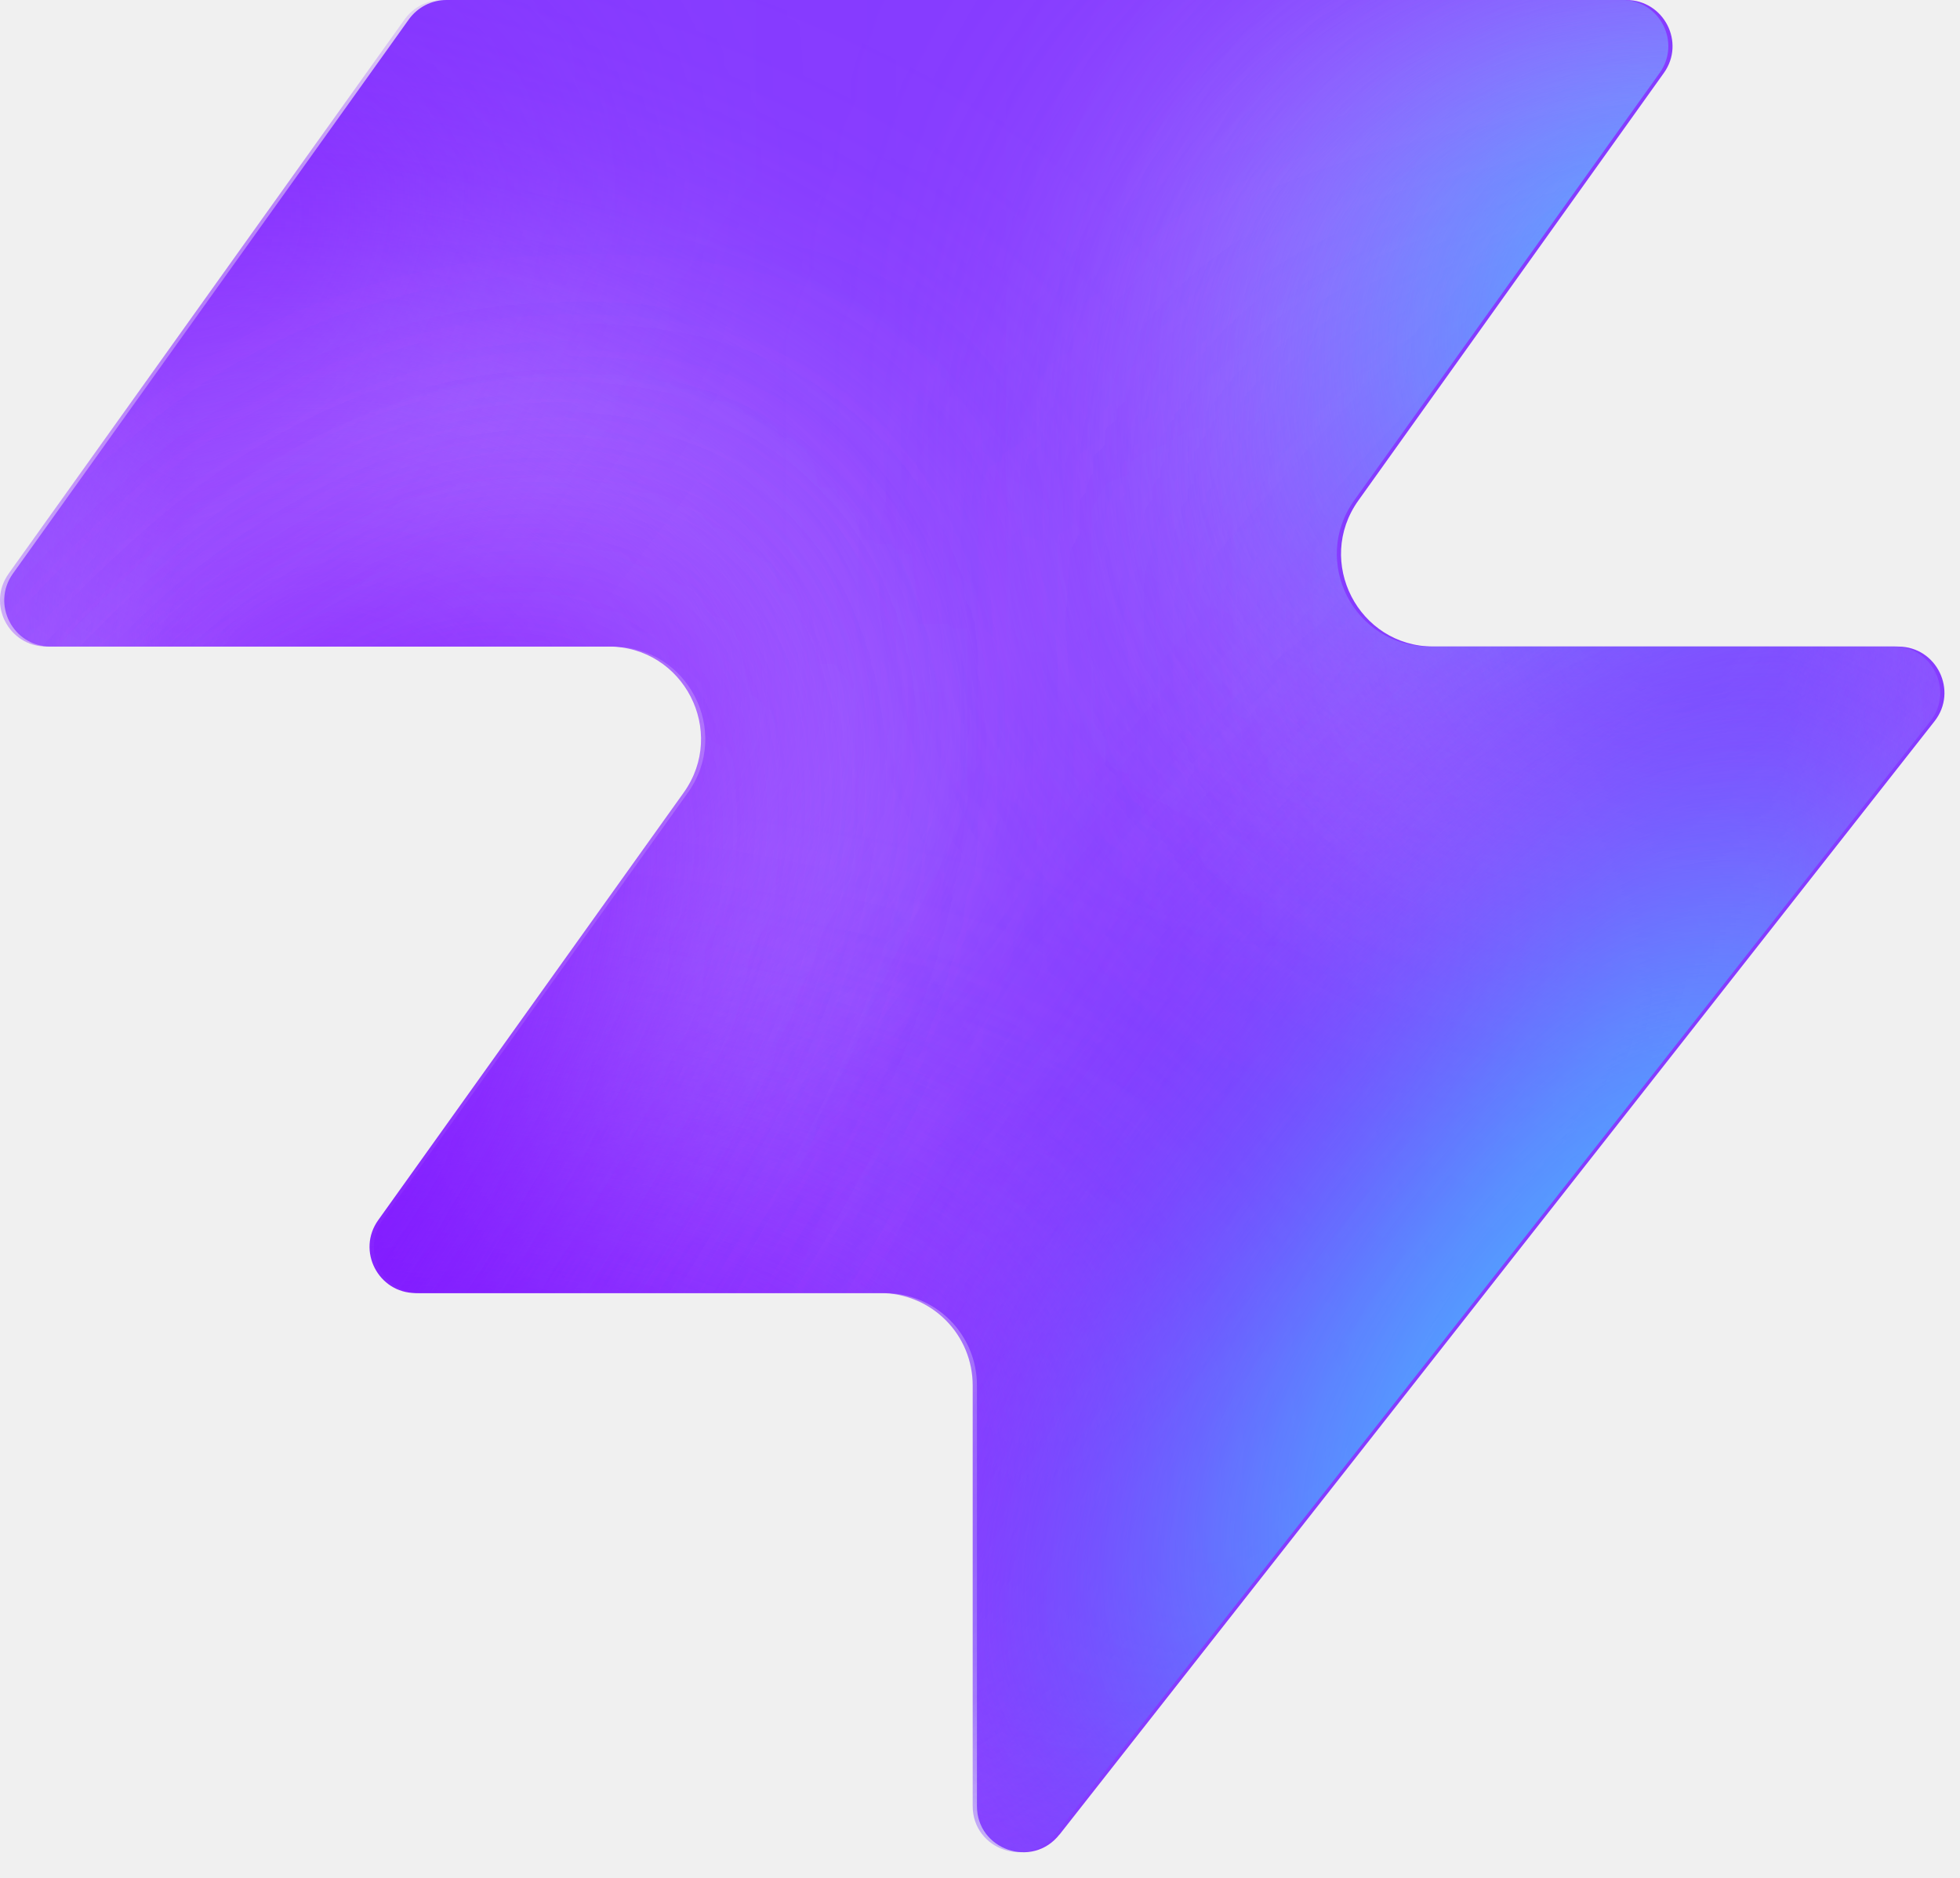
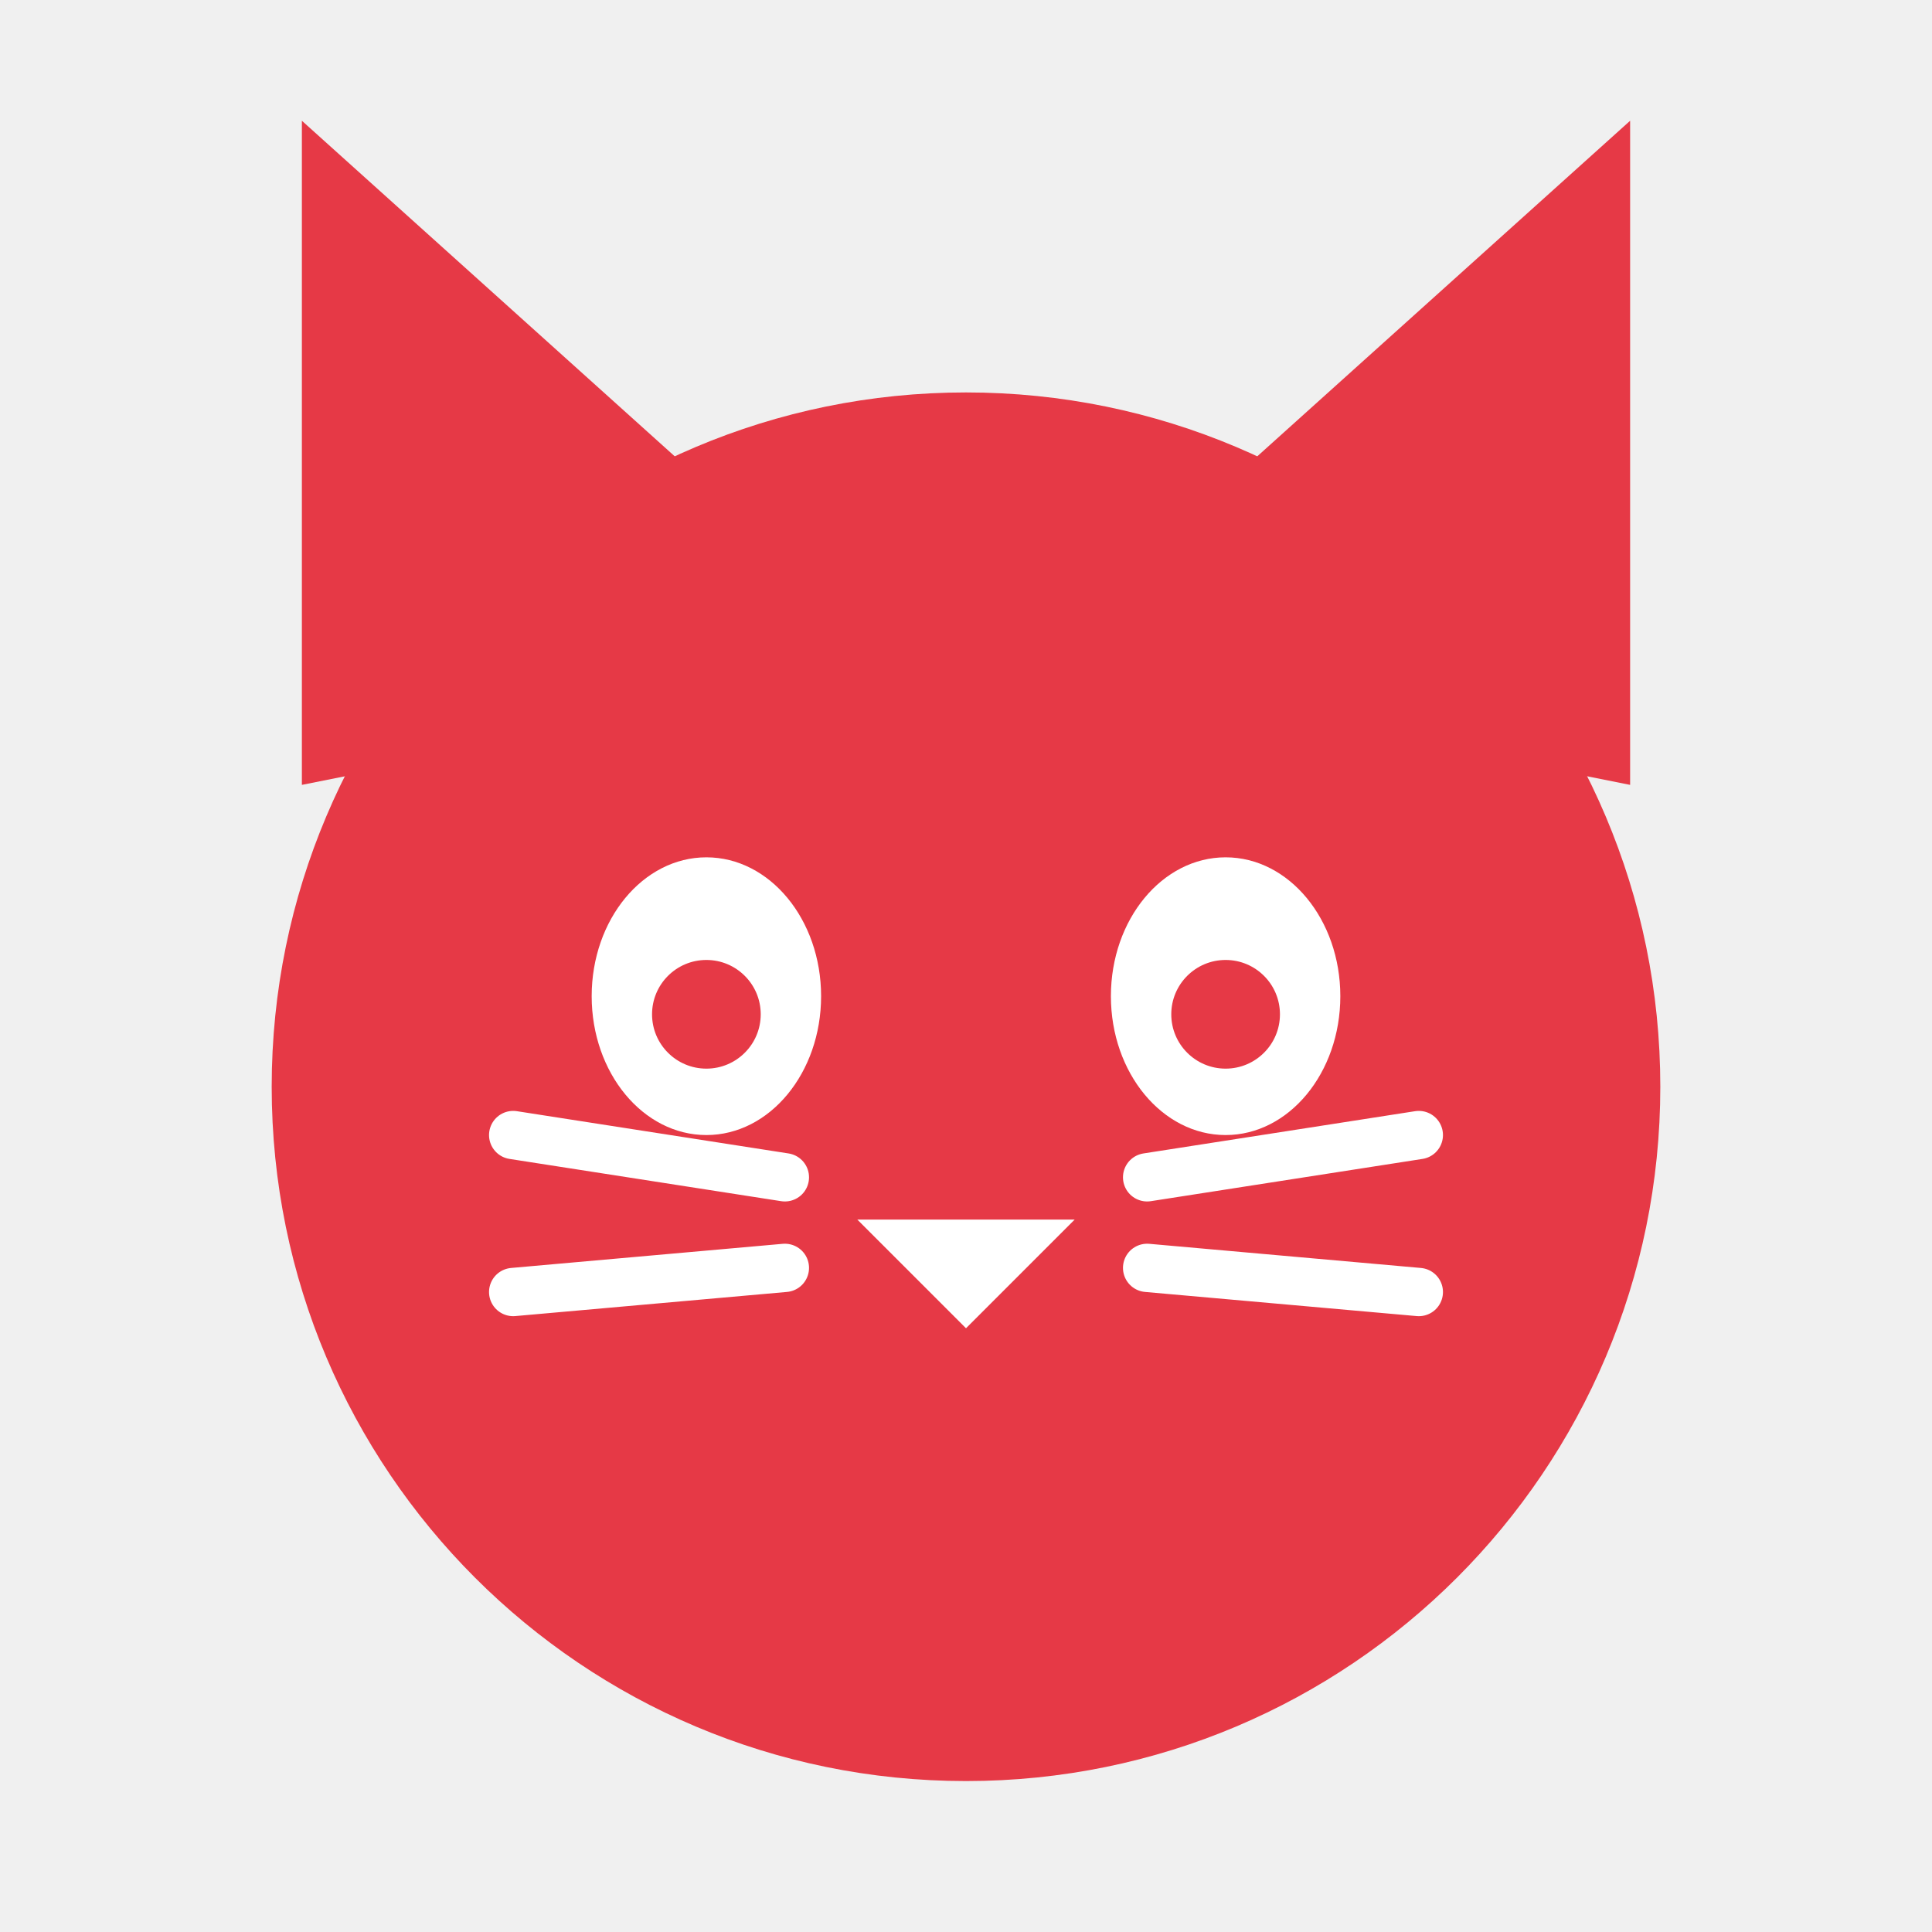
- <svg xmlns="http://www.w3.org/2000/svg" width="48" height="46" fill="none" viewBox="0 0 48 46">
-   <path fill="#863bff" d="M25.946 44.938c-.664.845-2.021.375-2.021-.698V33.937a2.26 2.26 0 0 0-2.262-2.262H10.287c-.92 0-1.456-1.04-.92-1.788l7.48-10.471c1.07-1.497 0-3.578-1.842-3.578H1.237c-.92 0-1.456-1.04-.92-1.788L10.013.474c.214-.297.556-.474.92-.474h28.894c.92 0 1.456 1.04.92 1.788l-7.48 10.471c-1.07 1.498 0 3.579 1.842 3.579h11.377c.943 0 1.473 1.088.89 1.83L25.947 44.94z" style="fill:#863bff;fill:color(display-p3 .525 .23 1);fill-opacity:1" />
-   <mask id="a" width="48" height="46" x="0" y="0" maskUnits="userSpaceOnUse" style="mask-type:alpha">
-     <path fill="#000" d="M25.842 44.938c-.664.844-2.021.375-2.021-.698V33.937a2.26 2.26 0 0 0-2.262-2.262H10.183c-.92 0-1.456-1.04-.92-1.788l7.48-10.471c1.07-1.498 0-3.579-1.842-3.579H1.133c-.92 0-1.456-1.04-.92-1.787L9.91.473c.214-.297.556-.474.92-.474h28.894c.92 0 1.456 1.04.92 1.788l-7.48 10.471c-1.07 1.498 0 3.578 1.842 3.578h11.377c.943 0 1.473 1.088.89 1.832L25.843 44.94z" style="fill:#000;fill-opacity:1" />
-   </mask>
-   <g mask="url(#a)">
-     <g filter="url(#b)">
-       <ellipse cx="5.508" cy="14.704" fill="#ede6ff" rx="5.508" ry="14.704" style="fill:#ede6ff;fill:color(display-p3 .927 .903 1);fill-opacity:1" transform="matrix(.00324 1 1 -.00324 -4.47 31.516)" />
-     </g>
-     <g filter="url(#c)">
-       <ellipse cx="10.399" cy="29.851" fill="#ede6ff" rx="10.399" ry="29.851" style="fill:#ede6ff;fill:color(display-p3 .927 .903 1);fill-opacity:1" transform="matrix(.00324 1 1 -.00324 -39.328 7.883)" />
-     </g>
-     <g filter="url(#d)">
-       <ellipse cx="5.508" cy="30.487" fill="#7e14ff" rx="5.508" ry="30.487" style="fill:#7e14ff;fill:color(display-p3 .492 .077 1);fill-opacity:1" transform="rotate(89.814 -25.913 -14.639)scale(1 -1)" />
-     </g>
-     <g filter="url(#e)">
-       <ellipse cx="5.508" cy="30.599" fill="#7e14ff" rx="5.508" ry="30.599" style="fill:#7e14ff;fill:color(display-p3 .492 .077 1);fill-opacity:1" transform="rotate(89.814 -32.644 -3.334)scale(1 -1)" />
-     </g>
-     <g filter="url(#f)">
-       <ellipse cx="5.508" cy="30.599" fill="#7e14ff" rx="5.508" ry="30.599" style="fill:#7e14ff;fill:color(display-p3 .492 .077 1);fill-opacity:1" transform="matrix(.00324 1 1 -.00324 -34.34 30.47)" />
-     </g>
-     <g filter="url(#g)">
-       <ellipse cx="14.072" cy="22.078" fill="#ede6ff" rx="14.072" ry="22.078" style="fill:#ede6ff;fill:color(display-p3 .927 .903 1);fill-opacity:1" transform="rotate(93.35 24.506 48.493)scale(-1 1)" />
-     </g>
-     <g filter="url(#h)">
-       <ellipse cx="3.47" cy="21.501" fill="#7e14ff" rx="3.47" ry="21.501" style="fill:#7e14ff;fill:color(display-p3 .492 .077 1);fill-opacity:1" transform="rotate(89.009 28.708 47.59)scale(-1 1)" />
-     </g>
-     <g filter="url(#i)">
-       <ellipse cx="3.47" cy="21.501" fill="#7e14ff" rx="3.47" ry="21.501" style="fill:#7e14ff;fill:color(display-p3 .492 .077 1);fill-opacity:1" transform="rotate(89.009 28.708 47.59)scale(-1 1)" />
-     </g>
-     <g filter="url(#j)">
-       <ellipse cx=".387" cy="8.972" fill="#7e14ff" rx="4.407" ry="29.108" style="fill:#7e14ff;fill:color(display-p3 .492 .077 1);fill-opacity:1" transform="rotate(39.51 .387 8.972)" />
-     </g>
-     <g filter="url(#k)">
-       <ellipse cx="47.523" cy="-6.092" fill="#7e14ff" rx="4.407" ry="29.108" style="fill:#7e14ff;fill:color(display-p3 .492 .077 1);fill-opacity:1" transform="rotate(37.892 47.523 -6.092)" />
-     </g>
-     <g filter="url(#l)">
-       <ellipse cx="41.412" cy="6.333" fill="#47bfff" rx="5.971" ry="9.665" style="fill:#47bfff;fill:color(display-p3 .28 .748 1);fill-opacity:1" transform="rotate(37.892 41.412 6.333)" />
-     </g>
-     <g filter="url(#m)">
-       <ellipse cx="-1.879" cy="38.332" fill="#7e14ff" rx="4.407" ry="29.108" style="fill:#7e14ff;fill:color(display-p3 .492 .077 1);fill-opacity:1" transform="rotate(37.892 -1.88 38.332)" />
-     </g>
-     <g filter="url(#n)">
-       <ellipse cx="-1.879" cy="38.332" fill="#7e14ff" rx="4.407" ry="29.108" style="fill:#7e14ff;fill:color(display-p3 .492 .077 1);fill-opacity:1" transform="rotate(37.892 -1.88 38.332)" />
-     </g>
-     <g filter="url(#o)">
-       <ellipse cx="35.651" cy="29.907" fill="#7e14ff" rx="4.407" ry="29.108" style="fill:#7e14ff;fill:color(display-p3 .492 .077 1);fill-opacity:1" transform="rotate(37.892 35.651 29.907)" />
-     </g>
-     <g filter="url(#p)">
-       <ellipse cx="38.418" cy="32.4" fill="#47bfff" rx="5.971" ry="15.297" style="fill:#47bfff;fill:color(display-p3 .28 .748 1);fill-opacity:1" transform="rotate(37.892 38.418 32.4)" />
-     </g>
+ <svg xmlns="http://www.w3.org/2000/svg" viewBox="0 0 32 32" width="32" height="32">
+   <g fill="#e63946">
+     <path d="M5 2 15 11 5 13Z" />
+     <path d="M27 2 17 11 27 13Z" />
+     <circle cx="16" cy="18" r="11.5" />
  </g>
-   <defs>
-     <filter id="b" width="60.045" height="41.654" x="-19.77" y="16.149" color-interpolation-filters="sRGB" filterUnits="userSpaceOnUse">
-       <feFlood flood-opacity="0" result="BackgroundImageFix" />
-       <feBlend in="SourceGraphic" in2="BackgroundImageFix" result="shape" />
-       <feGaussianBlur result="effect1_foregroundBlur_2002_17158" stdDeviation="7.659" />
-     </filter>
-     <filter id="c" width="90.34" height="51.437" x="-54.613" y="-7.533" color-interpolation-filters="sRGB" filterUnits="userSpaceOnUse">
-       <feFlood flood-opacity="0" result="BackgroundImageFix" />
-       <feBlend in="SourceGraphic" in2="BackgroundImageFix" result="shape" />
-       <feGaussianBlur result="effect1_foregroundBlur_2002_17158" stdDeviation="7.659" />
-     </filter>
-     <filter id="d" width="79.355" height="29.4" x="-49.64" y="2.03" color-interpolation-filters="sRGB" filterUnits="userSpaceOnUse">
-       <feFlood flood-opacity="0" result="BackgroundImageFix" />
-       <feBlend in="SourceGraphic" in2="BackgroundImageFix" result="shape" />
-       <feGaussianBlur result="effect1_foregroundBlur_2002_17158" stdDeviation="4.596" />
-     </filter>
-     <filter id="e" width="79.579" height="29.4" x="-45.045" y="20.029" color-interpolation-filters="sRGB" filterUnits="userSpaceOnUse">
-       <feFlood flood-opacity="0" result="BackgroundImageFix" />
-       <feBlend in="SourceGraphic" in2="BackgroundImageFix" result="shape" />
-       <feGaussianBlur result="effect1_foregroundBlur_2002_17158" stdDeviation="4.596" />
-     </filter>
-     <filter id="f" width="79.579" height="29.4" x="-43.513" y="21.178" color-interpolation-filters="sRGB" filterUnits="userSpaceOnUse">
-       <feFlood flood-opacity="0" result="BackgroundImageFix" />
-       <feBlend in="SourceGraphic" in2="BackgroundImageFix" result="shape" />
-       <feGaussianBlur result="effect1_foregroundBlur_2002_17158" stdDeviation="4.596" />
-     </filter>
-     <filter id="g" width="74.749" height="58.852" x="15.756" y="-17.901" color-interpolation-filters="sRGB" filterUnits="userSpaceOnUse">
-       <feFlood flood-opacity="0" result="BackgroundImageFix" />
-       <feBlend in="SourceGraphic" in2="BackgroundImageFix" result="shape" />
-       <feGaussianBlur result="effect1_foregroundBlur_2002_17158" stdDeviation="7.659" />
-     </filter>
-     <filter id="h" width="61.377" height="25.362" x="23.548" y="2.284" color-interpolation-filters="sRGB" filterUnits="userSpaceOnUse">
-       <feFlood flood-opacity="0" result="BackgroundImageFix" />
-       <feBlend in="SourceGraphic" in2="BackgroundImageFix" result="shape" />
-       <feGaussianBlur result="effect1_foregroundBlur_2002_17158" stdDeviation="4.596" />
-     </filter>
-     <filter id="i" width="61.377" height="25.362" x="23.548" y="2.284" color-interpolation-filters="sRGB" filterUnits="userSpaceOnUse">
-       <feFlood flood-opacity="0" result="BackgroundImageFix" />
-       <feBlend in="SourceGraphic" in2="BackgroundImageFix" result="shape" />
-       <feGaussianBlur result="effect1_foregroundBlur_2002_17158" stdDeviation="4.596" />
-     </filter>
-     <filter id="j" width="56.045" height="63.649" x="-27.636" y="-22.853" color-interpolation-filters="sRGB" filterUnits="userSpaceOnUse">
-       <feFlood flood-opacity="0" result="BackgroundImageFix" />
-       <feBlend in="SourceGraphic" in2="BackgroundImageFix" result="shape" />
-       <feGaussianBlur result="effect1_foregroundBlur_2002_17158" stdDeviation="4.596" />
-     </filter>
-     <filter id="k" width="54.814" height="64.646" x="20.116" y="-38.415" color-interpolation-filters="sRGB" filterUnits="userSpaceOnUse">
-       <feFlood flood-opacity="0" result="BackgroundImageFix" />
-       <feBlend in="SourceGraphic" in2="BackgroundImageFix" result="shape" />
-       <feGaussianBlur result="effect1_foregroundBlur_2002_17158" stdDeviation="4.596" />
-     </filter>
-     <filter id="l" width="33.541" height="35.313" x="24.641" y="-11.323" color-interpolation-filters="sRGB" filterUnits="userSpaceOnUse">
-       <feFlood flood-opacity="0" result="BackgroundImageFix" />
-       <feBlend in="SourceGraphic" in2="BackgroundImageFix" result="shape" />
-       <feGaussianBlur result="effect1_foregroundBlur_2002_17158" stdDeviation="4.596" />
-     </filter>
-     <filter id="m" width="54.814" height="64.646" x="-29.286" y="6.009" color-interpolation-filters="sRGB" filterUnits="userSpaceOnUse">
-       <feFlood flood-opacity="0" result="BackgroundImageFix" />
-       <feBlend in="SourceGraphic" in2="BackgroundImageFix" result="shape" />
-       <feGaussianBlur result="effect1_foregroundBlur_2002_17158" stdDeviation="4.596" />
-     </filter>
-     <filter id="n" width="54.814" height="64.646" x="-29.286" y="6.009" color-interpolation-filters="sRGB" filterUnits="userSpaceOnUse">
-       <feFlood flood-opacity="0" result="BackgroundImageFix" />
-       <feBlend in="SourceGraphic" in2="BackgroundImageFix" result="shape" />
-       <feGaussianBlur result="effect1_foregroundBlur_2002_17158" stdDeviation="4.596" />
-     </filter>
-     <filter id="o" width="54.814" height="64.646" x="8.244" y="-2.416" color-interpolation-filters="sRGB" filterUnits="userSpaceOnUse">
-       <feFlood flood-opacity="0" result="BackgroundImageFix" />
-       <feBlend in="SourceGraphic" in2="BackgroundImageFix" result="shape" />
-       <feGaussianBlur result="effect1_foregroundBlur_2002_17158" stdDeviation="4.596" />
-     </filter>
-     <filter id="p" width="39.409" height="43.623" x="18.713" y="10.588" color-interpolation-filters="sRGB" filterUnits="userSpaceOnUse">
-       <feFlood flood-opacity="0" result="BackgroundImageFix" />
-       <feBlend in="SourceGraphic" in2="BackgroundImageFix" result="shape" />
-       <feGaussianBlur result="effect1_foregroundBlur_2002_17158" stdDeviation="4.596" />
-     </filter>
-   </defs>
+   <g fill="#fff">
+     <ellipse cx="11.7" cy="16.5" rx="1.9" ry="2.3" />
+     <ellipse cx="20.3" cy="16.5" rx="1.9" ry="2.3" />
+     <path d="M16 22 14.2 20.2 17.8 20.2Z" />
+   </g>
+   <g fill="#e63946">
+     <circle cx="11.7" cy="16.8" r="0.9" />
+     <circle cx="20.3" cy="16.8" r="0.9" />
+   </g>
+   <g stroke="#fff" stroke-width="0.8" stroke-linecap="round">
+     <path d="M13 19.5 8.5 18.8M13 21 8.5 21.4" />
+     <path d="M19 19.5 23.5 18.8M19 21 23.5 21.4" />
+   </g>
</svg>
